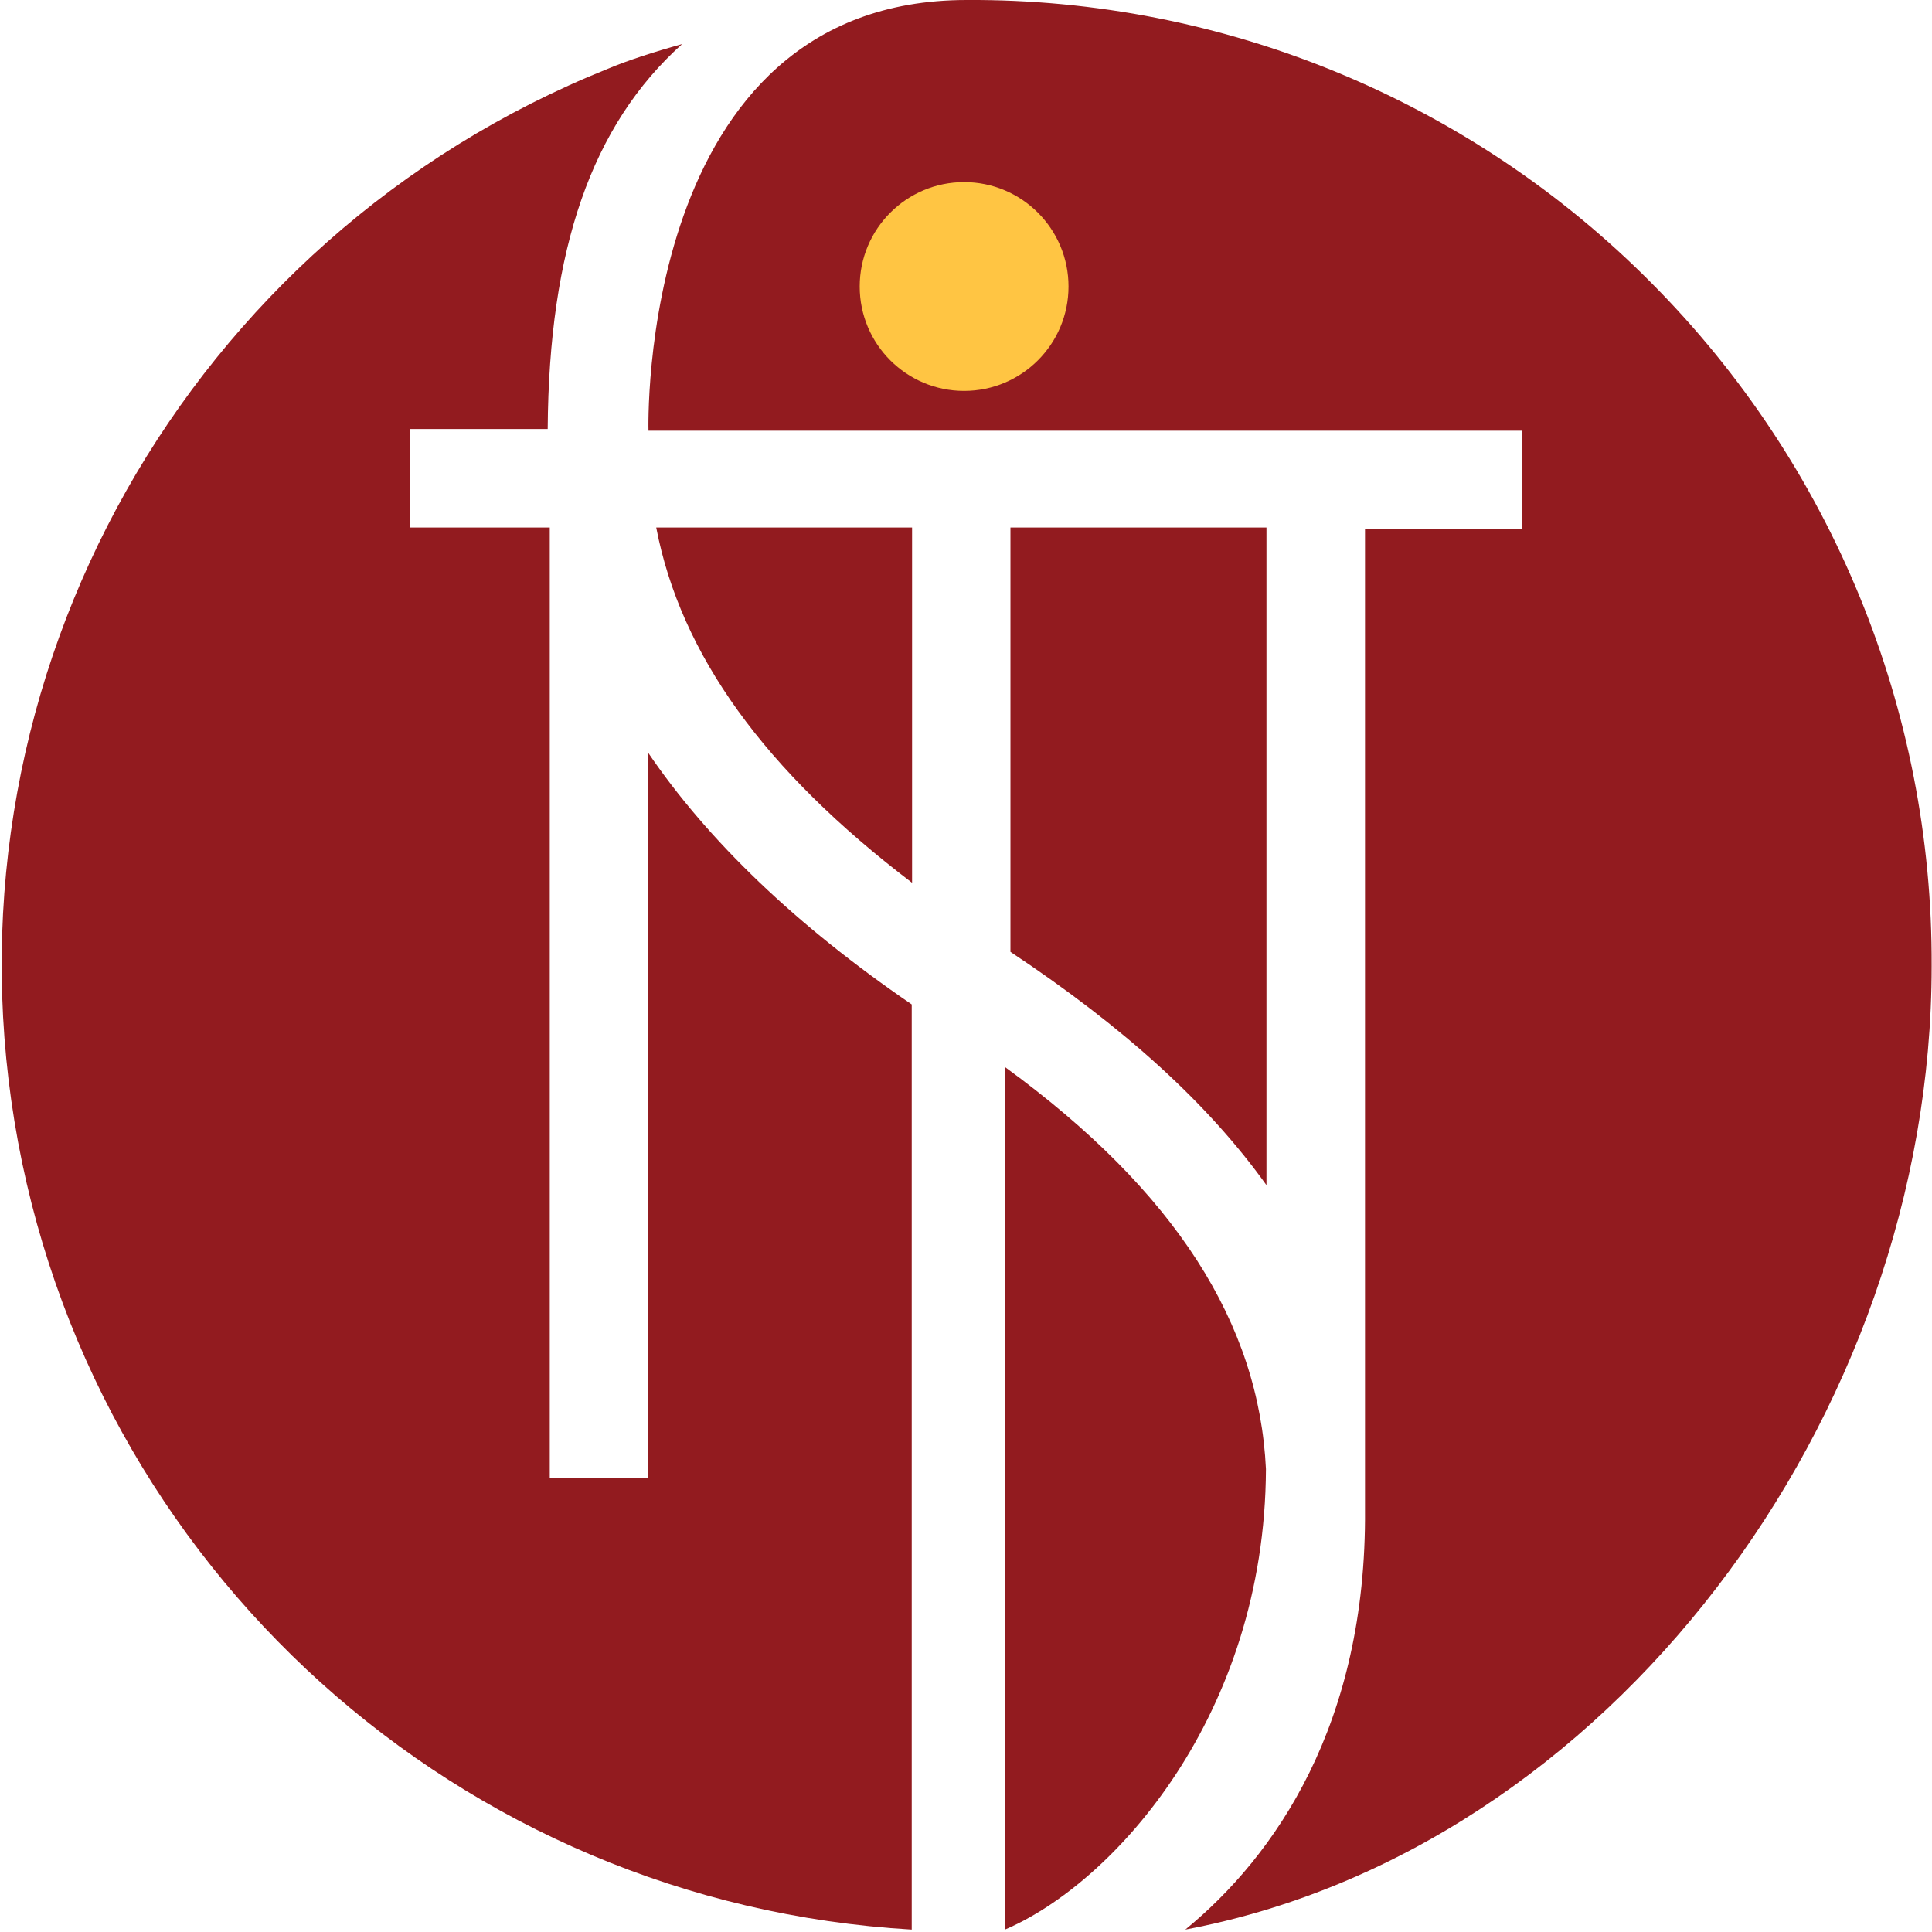
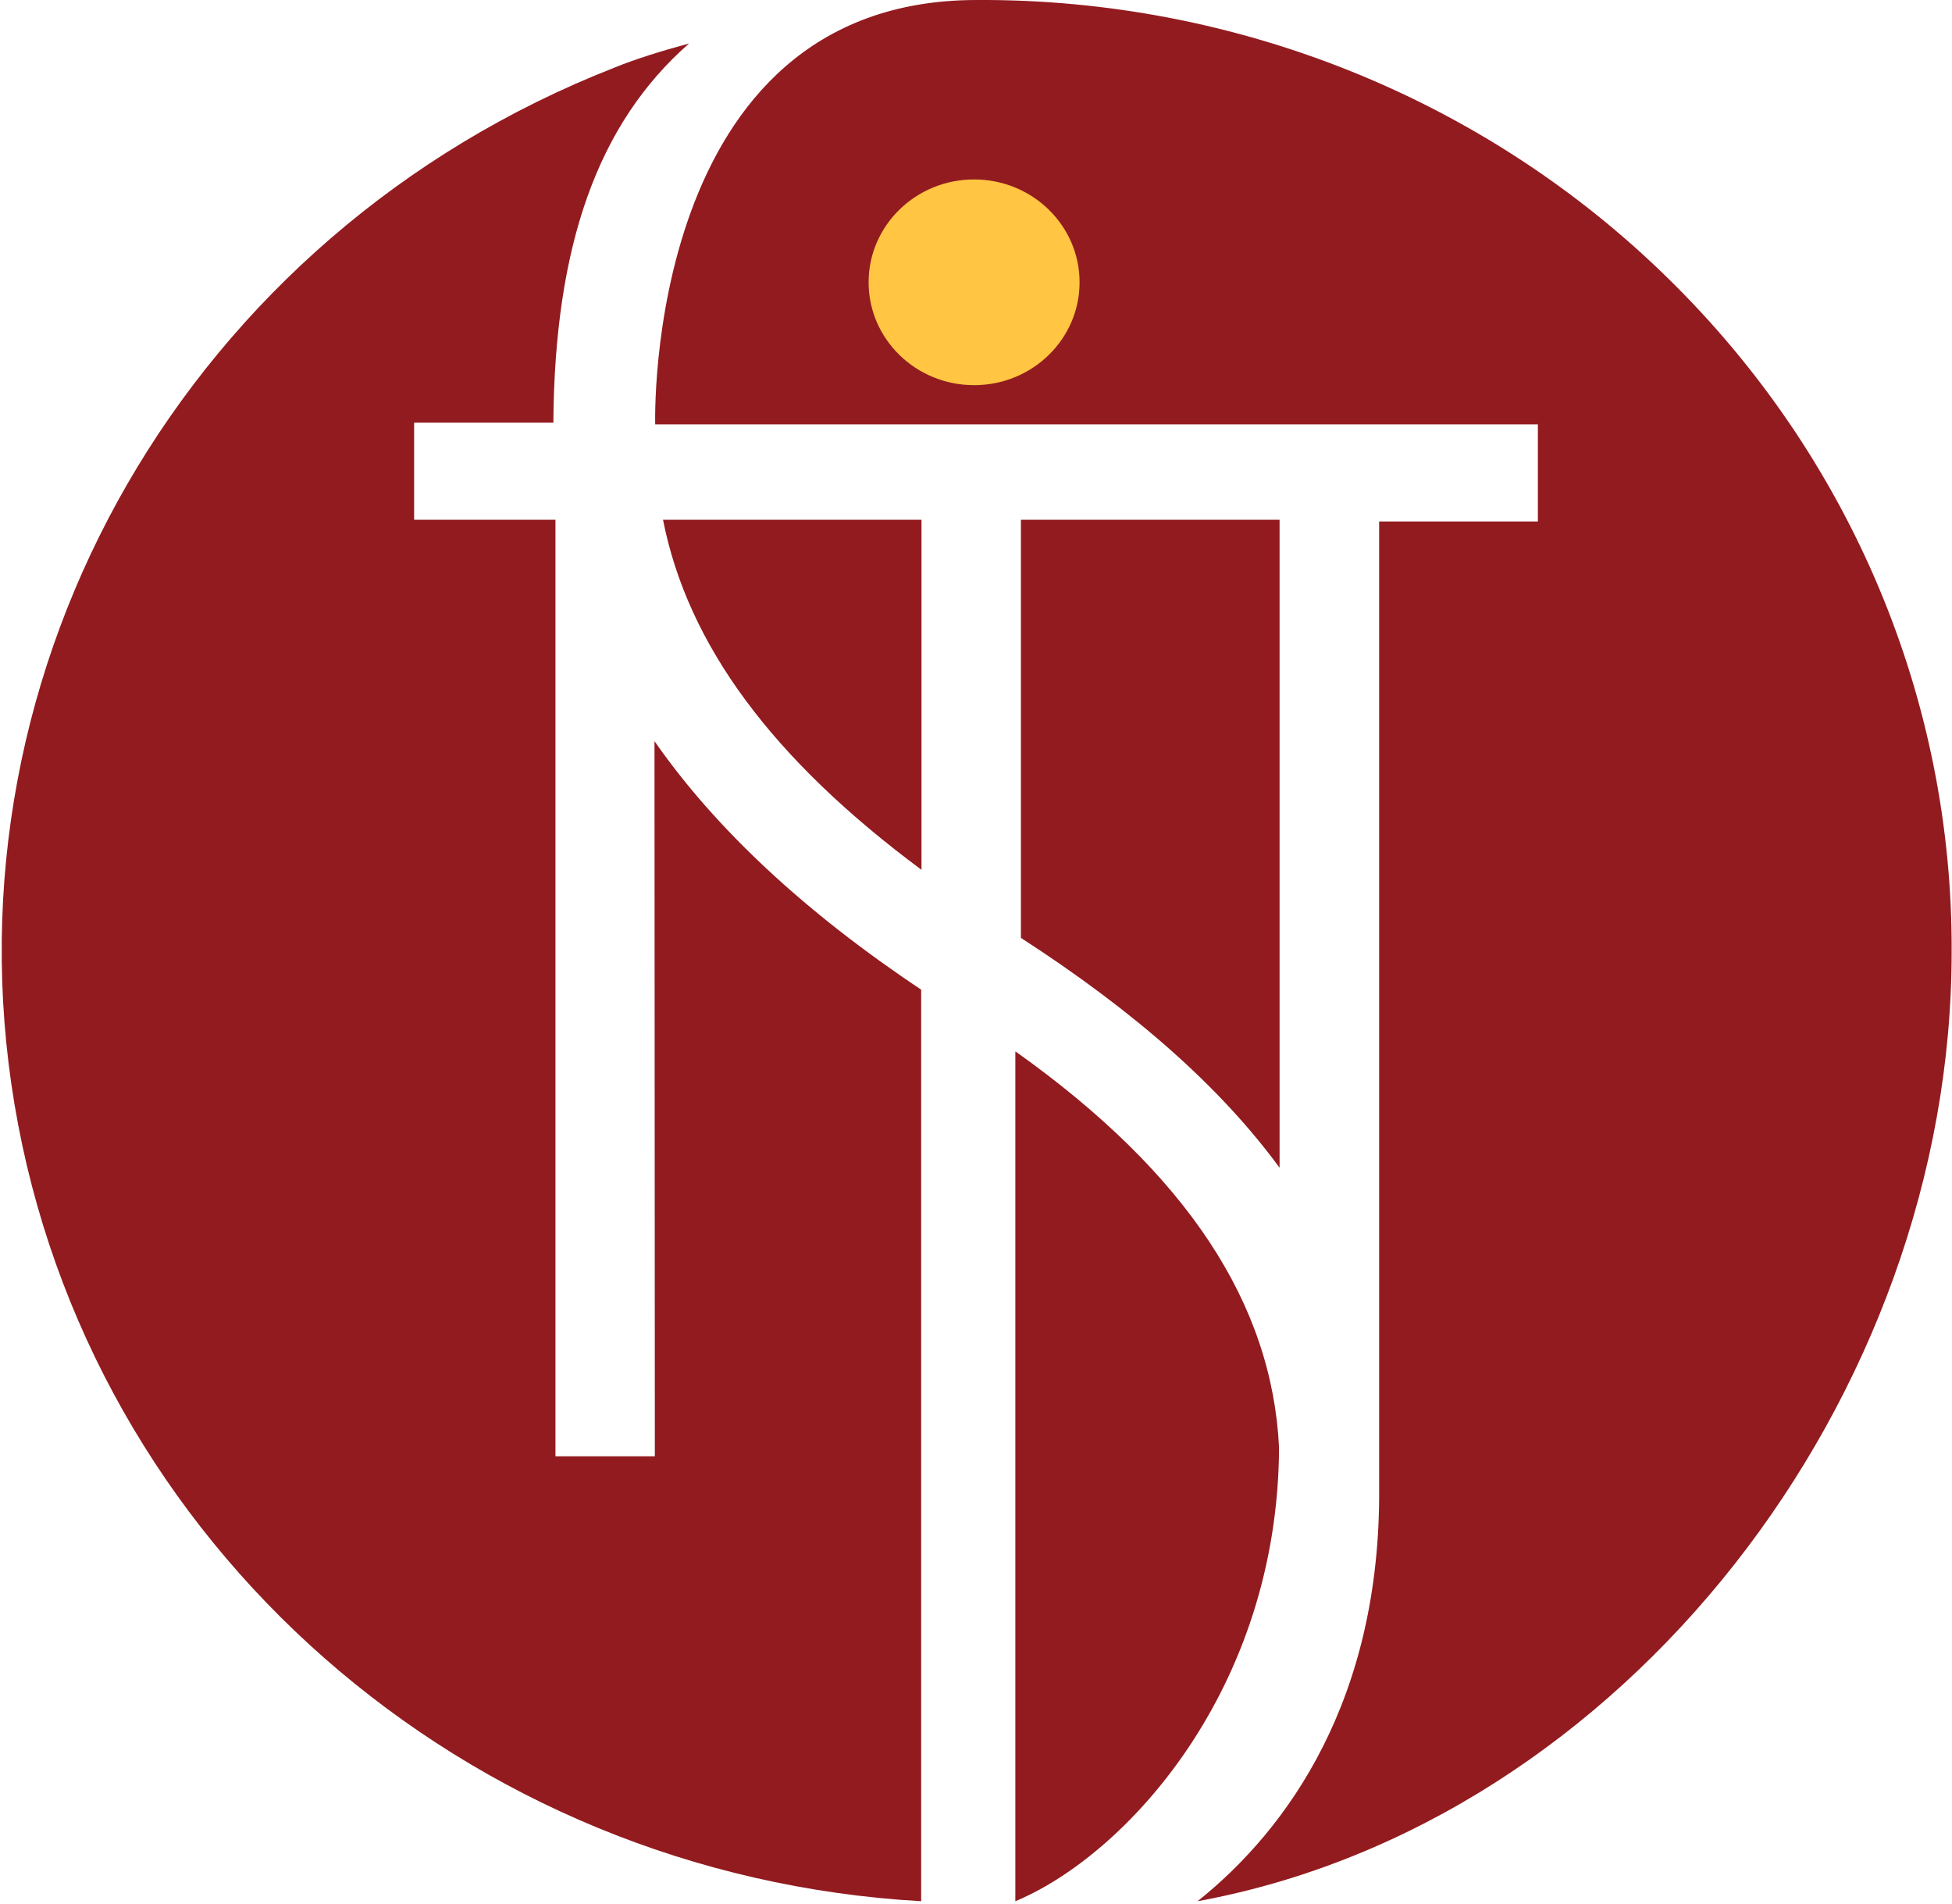
- <svg xmlns="http://www.w3.org/2000/svg" viewBox="0 0 112.14 112.14" height="300" width="300">
-   <defs>
-     <style>.cls-1{fill:#921b1f;}.cls-2{fill:#ffc543;}</style>
-   </defs>
-   <g id="Layer_2" data-name="Layer 2">
-     <g id="Layer_1-2" data-name="Layer 1">
-       <path class="cls-1" d="M37.62,85.79H31.91V30.62H23.79V24.9h8c.07-10.46,2.56-17.64,7.8-22.34,0,0,0,0,0,0C38,3,36.44,3.5,35.26,4A56.07,56.07,0,0,0,52.92,112s0,0,0,0V58.3c-6.67-4.56-11.82-9.48-15.32-14.64Z" />
-       <path class="cls-1" d="M73.51,30.62H58.65V55.25c6.62,4.39,11.49,8.83,14.86,13.54Z" />
-       <path class="cls-1" d="M52.94,51.24V30.62H38.09C39.51,38,44.38,44.73,52.94,51.24Z" />
-       <path class="cls-1" d="M95.86,16.43A55.54,55.54,0,0,0,56.11,0C36.93,0,37.64,25,37.64,25H88.35v5.72H79.23c0,5.2,0,54.35,0,56.89C79.33,100.09,74,107.74,68.8,112c0,0,0,0,0,0,24.5-4.61,43.32-29.69,43.32-55.92A55.86,55.86,0,0,0,95.86,16.43Z" />
-       <path class="cls-1" d="M58.33,62V112h0c6.35-2.71,15.09-12.47,15.15-26.73-.4-8.42-5.22-16.1-15.14-23.33Z" />
-       <circle class="cls-2" cx="55.96" cy="16.63" r="6.06" />
-     </g>
+ <svg xmlns="http://www.w3.org/2000/svg" width="320px" height="312px" viewBox="0 0 320 312" version="1.1">
+   <g id="surface1">
+     <path style=" stroke:none;fill-rule:nonzero;fill:rgb(57.255%,10.588%,12.157%);fill-opacity:1;" d="M 107.352 238.688 L 91.059 238.688 L 91.059 85.191 L 67.887 85.191 L 67.887 69.277 L 90.715 69.277 C 90.914 40.176 98.02 20.199 112.973 7.121 C 108.438 8.348 103.984 9.738 100.617 11.129 C 31.117 38.367 -9.699 108.973 2.387 181.047 C 14.477 253.121 76.23 307.375 151.012 311.609 L 151.012 162.203 C 131.977 149.516 117.281 135.828 107.293 121.473 Z M 107.352 238.688 " />
+     <path style=" stroke:none;fill-rule:nonzero;fill:rgb(57.255%,10.588%,12.157%);fill-opacity:1;" d="M 209.766 85.191 L 167.363 85.191 L 167.363 153.719 C 186.254 165.934 200.148 178.285 209.766 191.391 Z M 209.766 85.191 " />
+     <path style=" stroke:none;fill-rule:nonzero;fill:rgb(57.255%,10.588%,12.157%);fill-opacity:1;" d="M 151.066 142.562 L 151.066 85.191 L 108.691 85.191 C 112.746 105.727 126.641 124.449 151.066 142.562 Z M 151.066 142.562 " />
+     <path style=" stroke:none;fill-rule:nonzero;fill:rgb(57.255%,10.588%,12.157%);fill-opacity:1;" d="M 273.543 45.711 C 243.566 16.238 202.688 -0.234 160.113 0 C 105.383 0 107.41 69.555 107.41 69.555 L 252.113 69.555 L 252.113 85.469 L 226.09 85.469 C 226.09 99.938 226.09 236.684 226.09 243.75 C 226.375 278.473 211.164 299.758 196.324 311.609 C 266.238 298.785 319.941 229.008 319.941 156.027 C 320.133 114.703 303.438 75.008 273.543 45.711 Z M 273.543 45.711 " />
+     <path style=" stroke:none;fill-rule:nonzero;fill:rgb(57.255%,10.588%,12.157%);fill-opacity:1;" d="M 166.449 172.5 L 166.449 311.609 C 184.57 304.07 209.508 276.914 209.68 237.242 C 208.539 213.816 194.785 192.449 166.477 172.332 Z M 166.449 172.5 " />
+     <path style=" stroke:none;fill-rule:nonzero;fill:rgb(100%,77.255%,26.275%);fill-opacity:1;" d="M 176.98 46.27 C 176.98 55.582 169.238 63.129 159.688 63.129 C 150.137 63.129 142.395 55.582 142.395 46.27 C 142.395 36.957 150.137 29.41 159.688 29.41 C 169.238 29.41 176.98 36.957 176.98 46.27 Z M 176.98 46.27 " />
  </g>
</svg>
